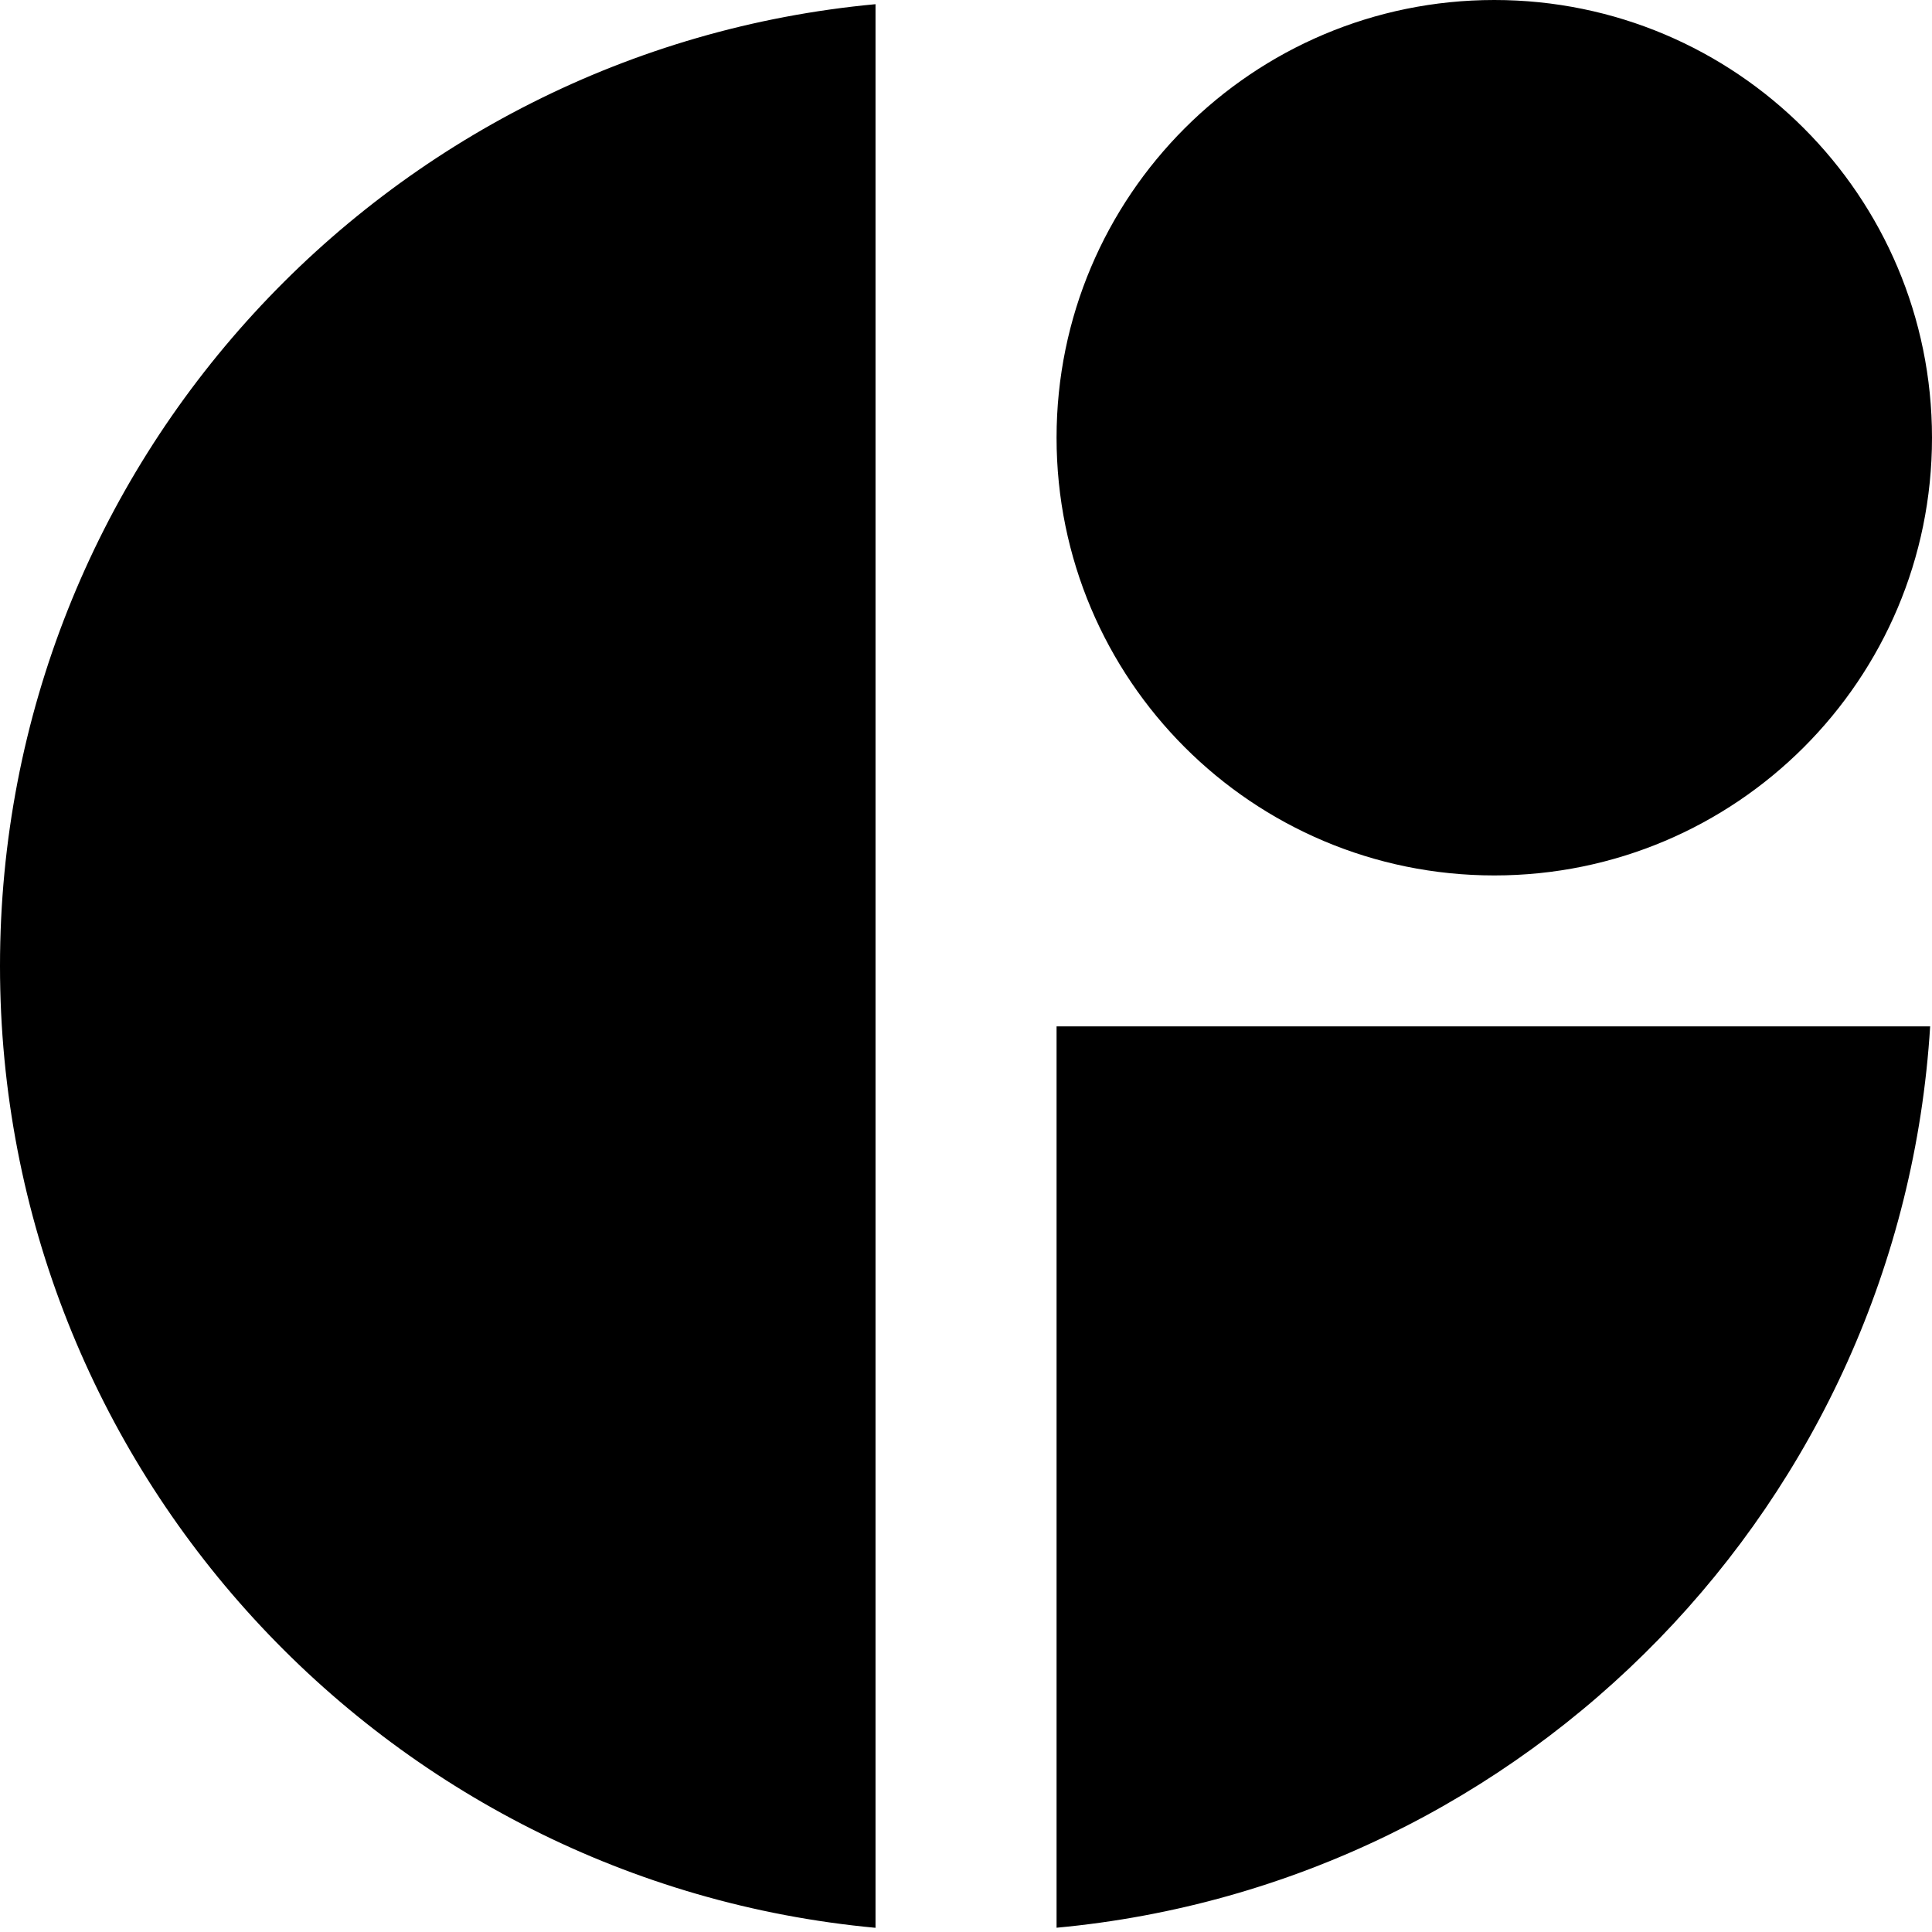
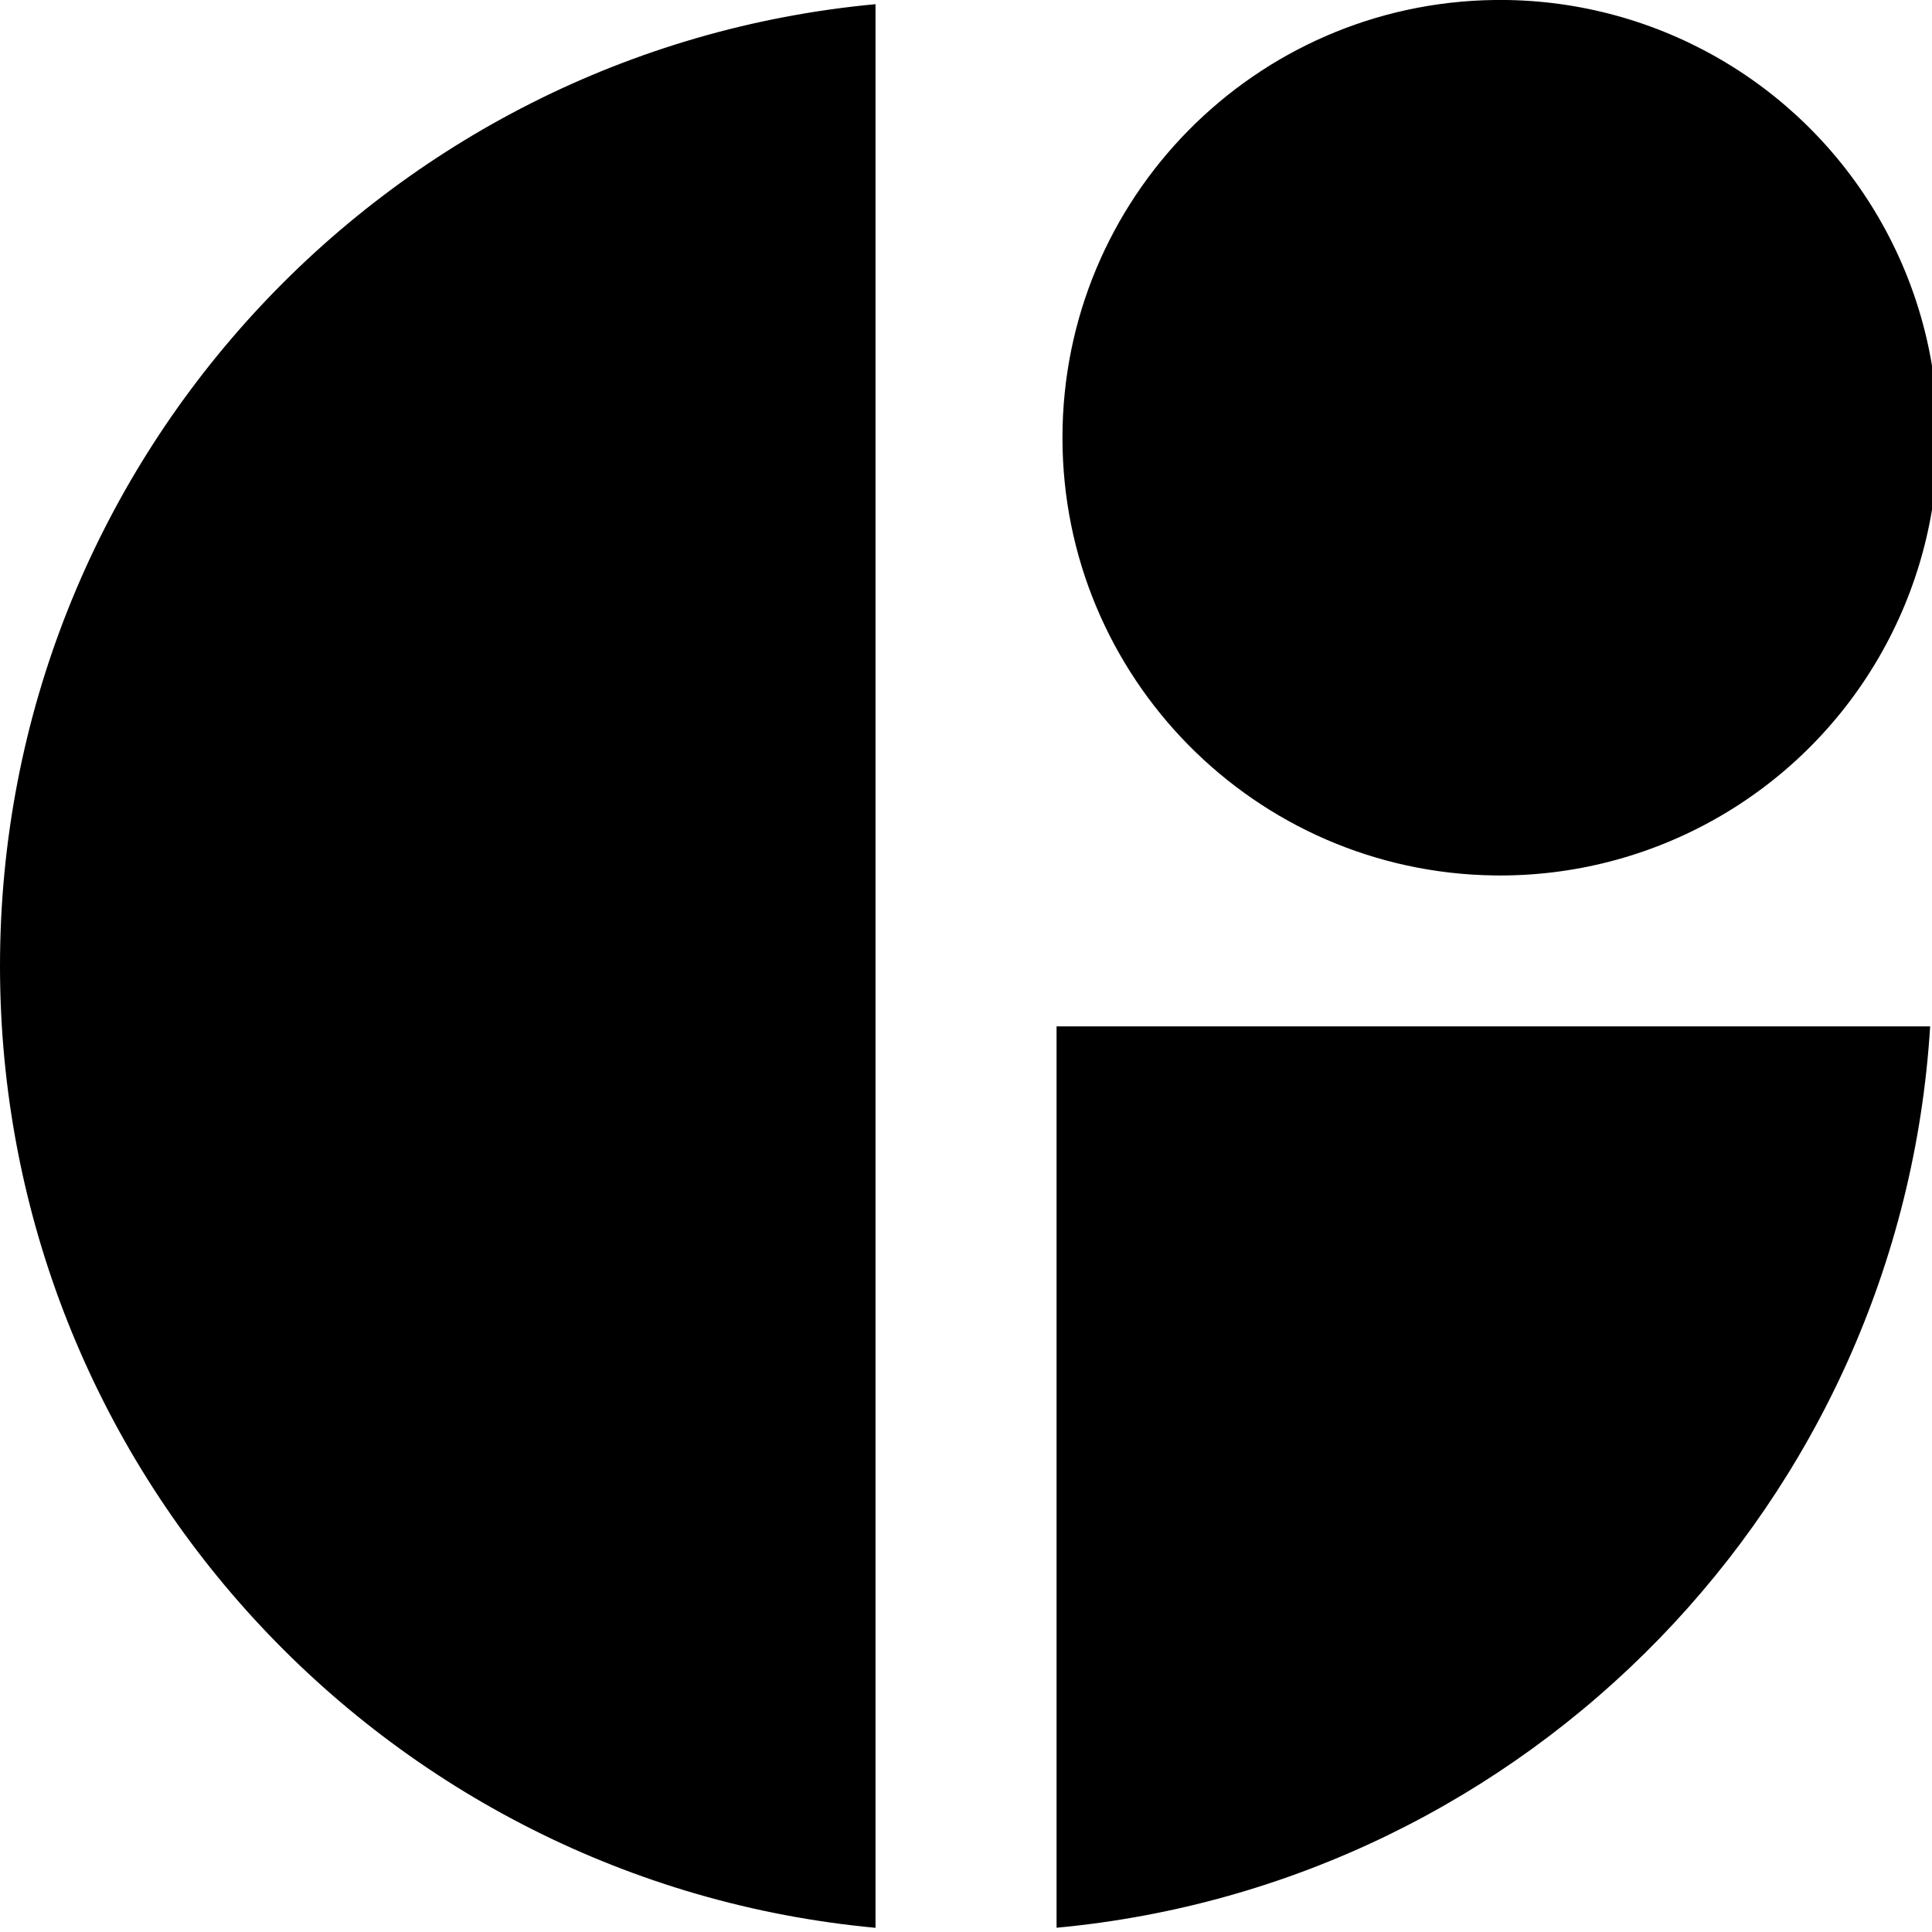
<svg xmlns="http://www.w3.org/2000/svg" role="img" viewBox="0 0 24 24">
-   <path d="M10.876 0.052v23.896C4.776 23.381 0 18.248 0 12S4.776 0.619 10.876 0.052m13.101 12.698c-0.364 5.904 -4.998 10.653 -10.852 11.197L13.125 12.75zM18.563 10.875C21.566 10.875 24 8.441 24 5.438S21.566 0 18.563 0 13.125 2.434 13.125 5.438 15.559 10.875 18.563 10.875" fill="black" />
+   <path d="M10.876.052v23.896C4.776 23.381 0 18.248 0 12S4.776.619 10.876.052M23.977 12.75c-.364 5.904-4.998 10.653-10.852 11.197V12.75zm-5.414-1.875A5.438 5.438 0 1 0 18.562 0a5.438 5.438 0 0 0 .001 10.875" />
</svg>
